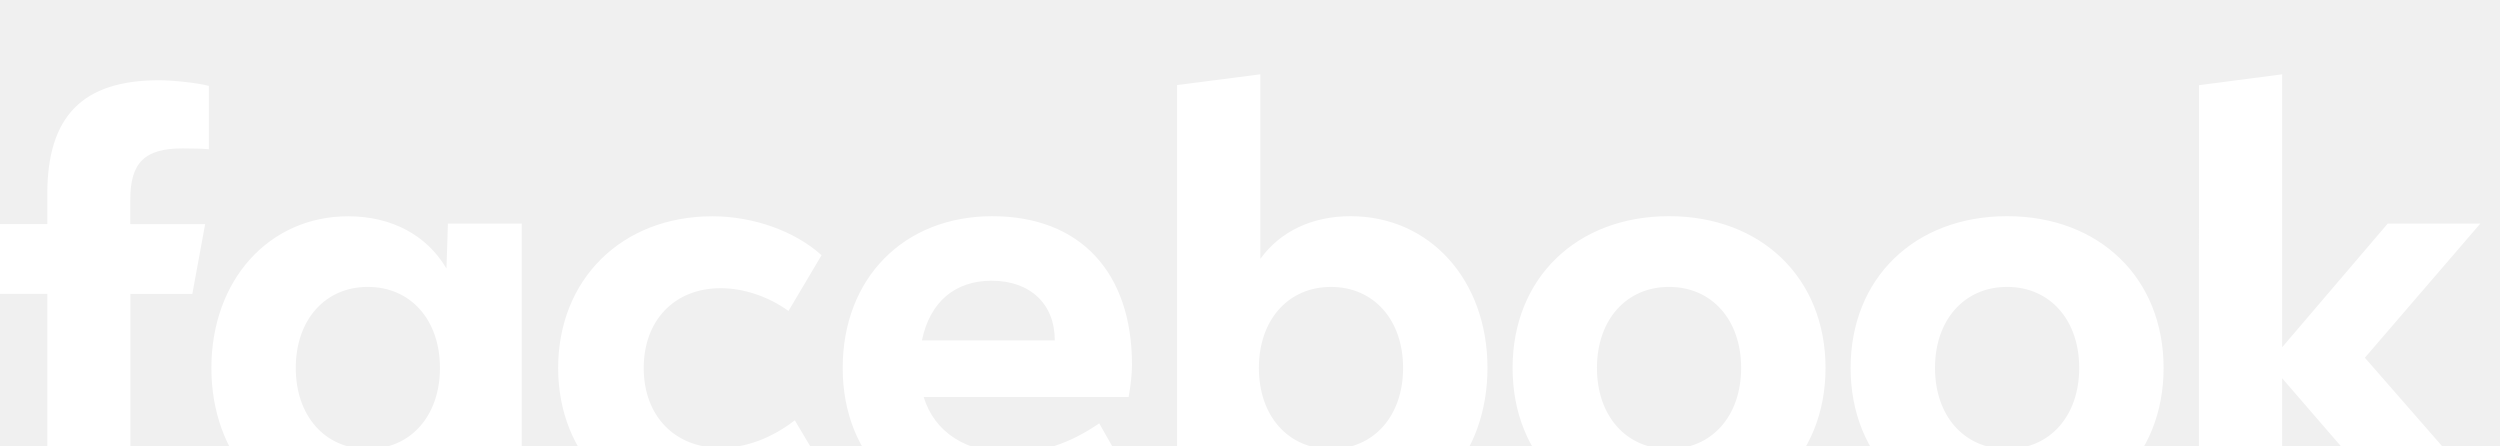
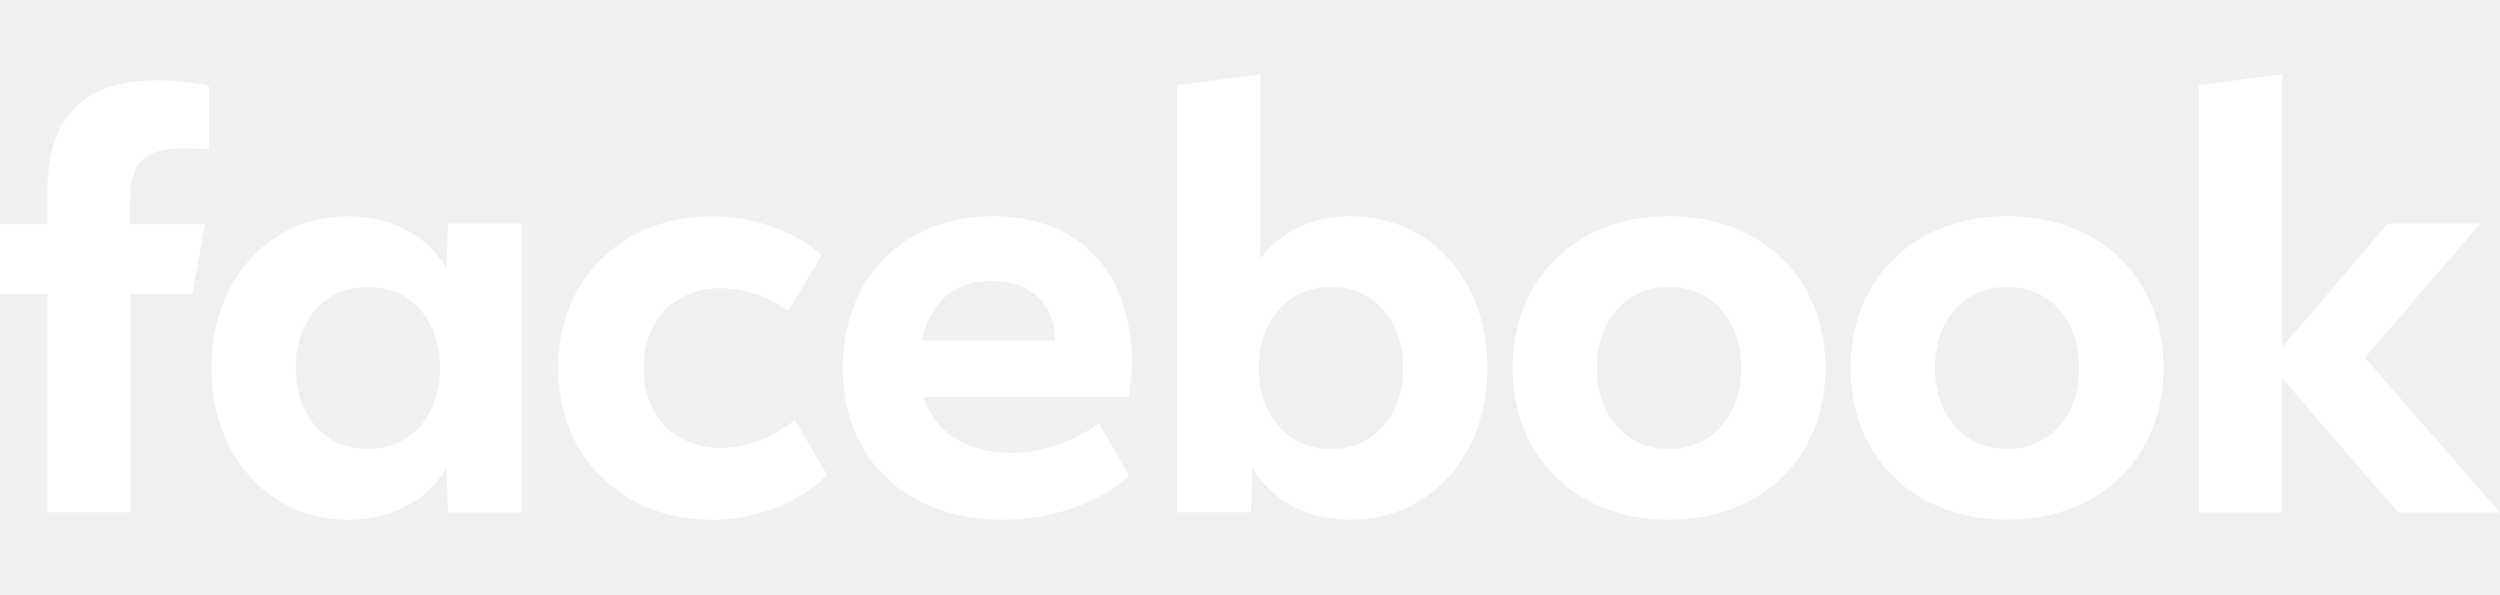
- <svg xmlns="http://www.w3.org/2000/svg" fill="none">
+ <svg xmlns="http://www.w3.org/2000/svg" fill="none" viewBox="0 0 101 24">
  <g clip-path="url(#a)">
    <path fill="#fff" d="M88.837 20.701h3.36V15.28l4.69 5.422H101l-5.459-6.25 4.663-5.418h-3.741l-4.264 4.995V3.002l-3.36.44zm-7.75-11.967c-3.731 0-6.322 2.503-6.322 6.131s2.591 6.131 6.322 6.131 6.322-2.502 6.322-6.13-2.591-6.132-6.322-6.132m0 9.405c-1.729 0-2.913-1.332-2.913-3.274s1.184-3.274 2.913-3.274S84 12.924 84 14.865s-1.185 3.274-2.913 3.274M67.429 8.734c-3.73 0-6.321 2.503-6.321 6.131s2.59 6.131 6.321 6.131 6.322-2.502 6.322-6.13-2.59-6.132-6.322-6.132m0 9.405c-1.728 0-2.912-1.332-2.912-3.274s1.184-3.274 2.912-3.274c1.729 0 2.913 1.333 2.913 3.274s-1.184 3.274-2.913 3.274M54.568 8.734c-1.555 0-2.843.61-3.65 1.724V3.002l-3.364.435v17.26h2.983l.06-1.8c.795 1.343 2.22 2.1 3.97 2.1 3.191 0 5.527-2.584 5.527-6.132s-2.325-6.13-5.526-6.13m-.796 9.405c-1.728 0-2.913-1.332-2.913-3.274s1.185-3.274 2.913-3.274c1.729 0 2.913 1.333 2.913 3.274S55.5 18.14 53.772 18.14m-12.954.152c-1.784 0-3.065-.827-3.501-2.252h8.28c.08-.435.136-.952.136-1.3 0-3.753-2.106-6.005-5.644-6.005-3.572 0-6.044 2.503-6.044 6.131 0 3.677 2.59 6.131 6.436 6.131 1.991 0 3.927-.664 5.137-1.768l-1.21-2.126c-1.173.809-2.324 1.189-3.59 1.189m-.751-6.95c1.554 0 2.546.94 2.546 2.399v.01h-5.367c.322-1.546 1.325-2.41 2.82-2.41M28.781 21c1.74 0 3.442-.664 4.64-1.816L32.11 16.98c-.933.724-1.991 1.115-2.994 1.115-1.866 0-3.11-1.3-3.11-3.226 0-1.927 1.244-3.226 3.11-3.226.921 0 1.924.332 2.739.92l1.336-2.253c-1.081-.974-2.754-1.572-4.412-1.572-3.65 0-6.23 2.54-6.23 6.131.005 3.58 2.584 6.131 6.234 6.131M18.096 9.033l-.059 1.816c-.796-1.354-2.22-2.111-3.971-2.111-3.202 0-5.526 2.584-5.526 6.131S10.879 21 14.066 21c1.75 0 3.179-.757 3.971-2.1l.06 1.801h2.982V9.033zm-3.235 9.106c-1.728 0-2.912-1.332-2.912-3.274s1.184-3.274 2.912-3.274c1.729 0 2.913 1.333 2.913 3.274s-1.188 3.274-2.913 3.274M8.288 9.055H5.264V8.06c0-1.492.585-2.064 2.103-2.064.47 0 .85.011 1.07.033V3.47c-.415-.114-1.426-.228-2.01-.228-3.091 0-4.516 1.454-4.516 4.595v1.214H.001v2.82h1.91v8.826h3.357v-8.822H7.77z" />
  </g>
  <defs>
    <clipPath id="a">
      <path fill="#fff" d="M0 3h101v18H0z" />
    </clipPath>
  </defs>
</svg>
